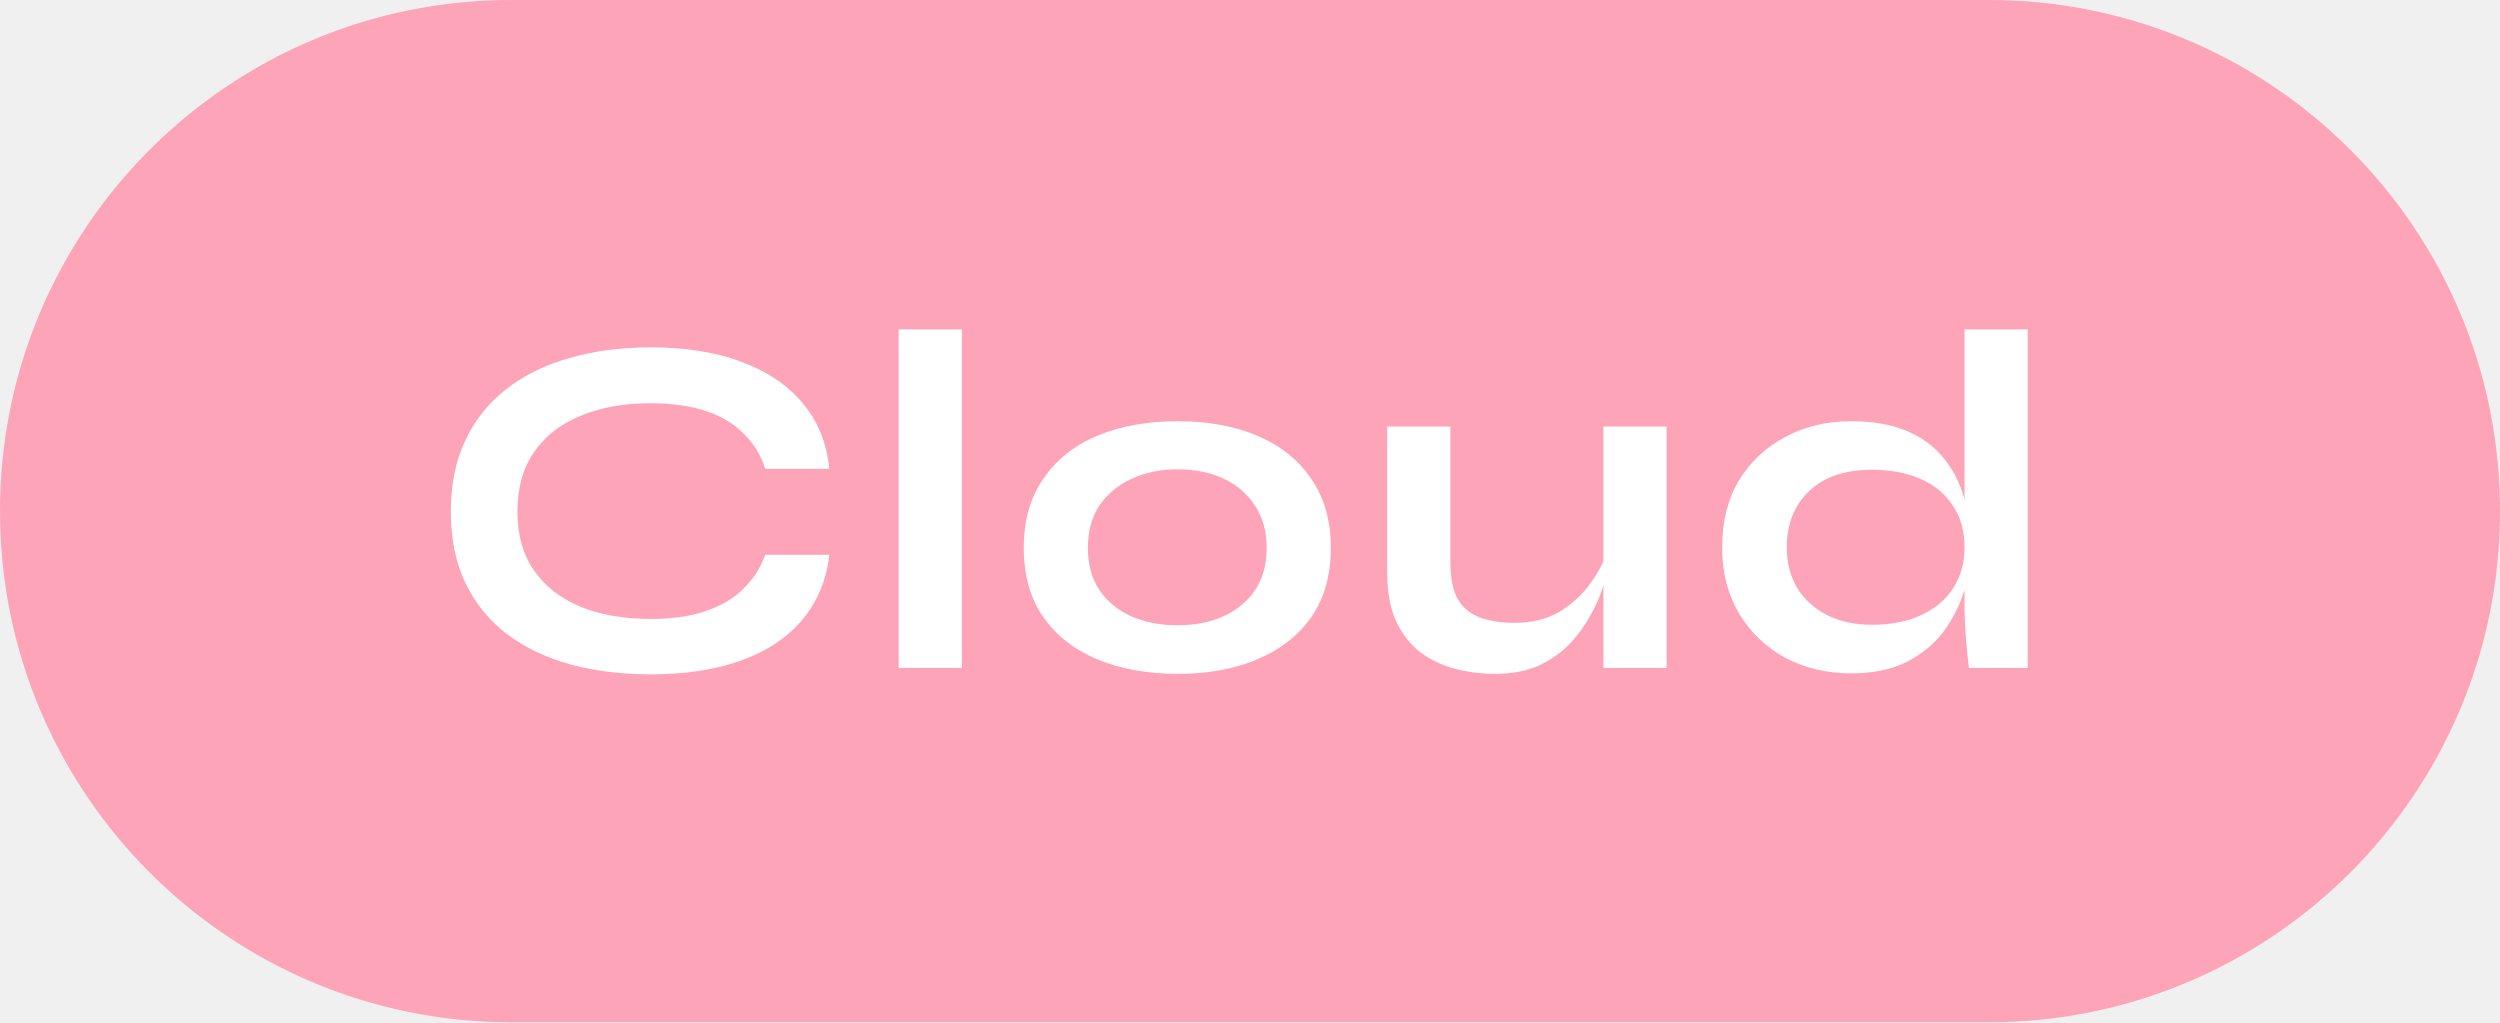
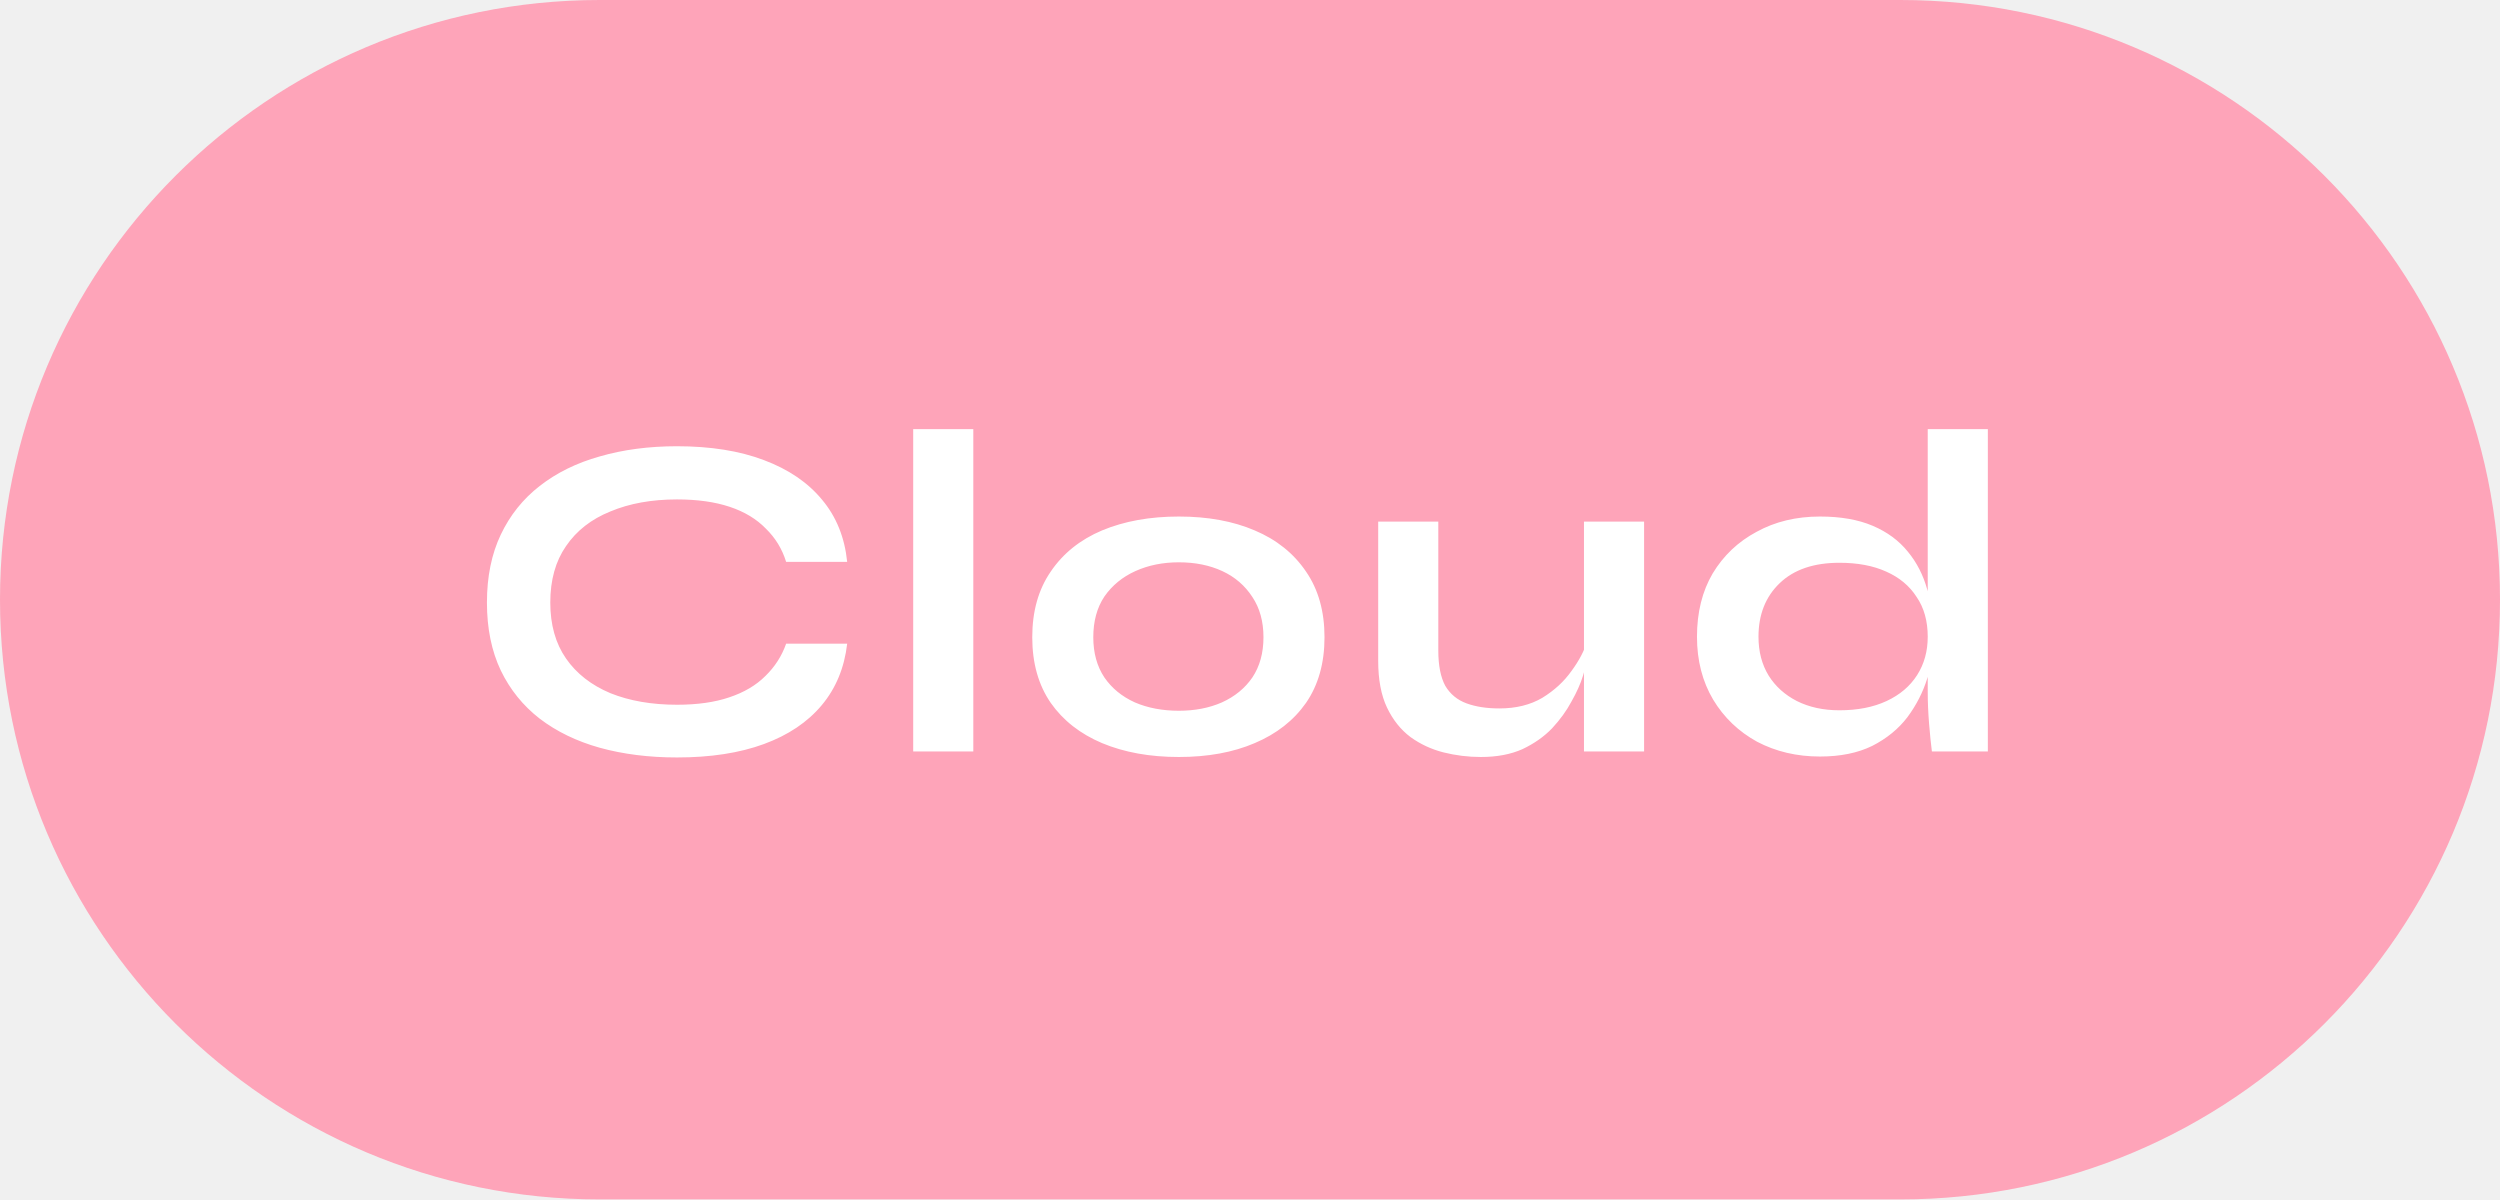
- <svg xmlns="http://www.w3.org/2000/svg" width="247" height="101" viewBox="0 0 247 101" fill="none">
-   <rect width="247" height="101" rx="50.5" fill="#FEA4B9" />
-   <path d="M81.936 54.816C81.648 57.312 80.768 59.44 79.296 61.2C77.824 62.96 75.824 64.304 73.296 65.232C70.768 66.16 67.76 66.624 64.272 66.624C61.36 66.624 58.688 66.288 56.256 65.616C53.856 64.944 51.776 63.936 50.016 62.592C48.288 61.248 46.944 59.584 45.984 57.6C45.024 55.584 44.544 53.232 44.544 50.544C44.544 47.856 45.024 45.504 45.984 43.488C46.944 41.472 48.288 39.792 50.016 38.448C51.776 37.072 53.856 36.048 56.256 35.376C58.688 34.672 61.36 34.32 64.272 34.32C67.76 34.32 70.768 34.8 73.296 35.76C75.856 36.72 77.872 38.096 79.344 39.888C80.816 41.648 81.68 43.792 81.936 46.32H75.6C75.184 44.976 74.48 43.824 73.488 42.864C72.528 41.872 71.28 41.12 69.744 40.608C68.208 40.096 66.384 39.84 64.272 39.84C61.648 39.84 59.344 40.256 57.36 41.088C55.376 41.888 53.84 43.088 52.752 44.688C51.664 46.256 51.12 48.208 51.12 50.544C51.12 52.848 51.664 54.784 52.752 56.352C53.84 57.92 55.376 59.12 57.36 59.952C59.344 60.752 61.648 61.152 64.272 61.152C66.384 61.152 68.192 60.896 69.696 60.384C71.232 59.872 72.48 59.136 73.44 58.176C74.432 57.216 75.152 56.096 75.6 54.816H81.936ZM88.789 32.544H95.029V66H88.789V32.544ZM116.364 66.576C113.356 66.576 110.7 66.096 108.396 65.136C106.124 64.176 104.348 62.784 103.068 60.96C101.788 59.104 101.148 56.832 101.148 54.144C101.148 51.456 101.788 49.184 103.068 47.328C104.348 45.44 106.124 44.016 108.396 43.056C110.7 42.096 113.356 41.616 116.364 41.616C119.372 41.616 121.996 42.096 124.236 43.056C126.508 44.016 128.284 45.44 129.564 47.328C130.844 49.184 131.484 51.456 131.484 54.144C131.484 56.832 130.844 59.104 129.564 60.96C128.284 62.784 126.508 64.176 124.236 65.136C121.996 66.096 119.372 66.576 116.364 66.576ZM116.364 61.776C118.028 61.776 119.516 61.488 120.828 60.912C122.172 60.304 123.228 59.44 123.996 58.32C124.764 57.168 125.148 55.776 125.148 54.144C125.148 52.512 124.764 51.12 123.996 49.968C123.228 48.784 122.188 47.888 120.876 47.28C119.564 46.672 118.06 46.368 116.364 46.368C114.7 46.368 113.196 46.672 111.852 47.28C110.508 47.888 109.436 48.768 108.636 49.92C107.868 51.072 107.484 52.48 107.484 54.144C107.484 55.776 107.868 57.168 108.636 58.32C109.404 59.44 110.46 60.304 111.804 60.912C113.148 61.488 114.668 61.776 116.364 61.776ZM164.657 66H158.417V42.144H164.657V66ZM158.753 54.528L158.801 56.16C158.737 56.608 158.577 57.264 158.321 58.128C158.065 58.96 157.665 59.856 157.121 60.816C156.609 61.776 155.937 62.704 155.105 63.6C154.273 64.464 153.249 65.184 152.033 65.76C150.817 66.304 149.377 66.576 147.713 66.576C146.401 66.576 145.105 66.416 143.825 66.096C142.577 65.776 141.441 65.248 140.417 64.512C139.393 63.744 138.577 62.72 137.969 61.44C137.361 60.16 137.057 58.544 137.057 56.592V42.144H143.297V55.536C143.297 57.072 143.537 58.288 144.017 59.184C144.529 60.048 145.265 60.656 146.225 61.008C147.185 61.36 148.321 61.536 149.633 61.536C151.361 61.536 152.849 61.168 154.097 60.432C155.345 59.664 156.353 58.736 157.121 57.648C157.921 56.56 158.465 55.52 158.753 54.528ZM182.914 66.528C180.514 66.528 178.338 66.016 176.386 64.992C174.466 63.936 172.946 62.48 171.826 60.624C170.706 58.736 170.146 56.56 170.146 54.096C170.146 51.568 170.69 49.376 171.778 47.52C172.898 45.664 174.418 44.224 176.338 43.2C178.258 42.144 180.45 41.616 182.914 41.616C185.058 41.616 186.882 41.936 188.386 42.576C189.89 43.216 191.106 44.112 192.034 45.264C192.962 46.384 193.634 47.696 194.05 49.2C194.498 50.704 194.722 52.336 194.722 54.096C194.722 55.504 194.498 56.944 194.05 58.416C193.602 59.856 192.914 61.2 191.986 62.448C191.058 63.664 189.842 64.656 188.338 65.424C186.834 66.16 185.026 66.528 182.914 66.528ZM184.93 61.728C186.818 61.728 188.45 61.408 189.826 60.768C191.202 60.128 192.258 59.232 192.994 58.08C193.73 56.928 194.098 55.6 194.098 54.096C194.098 52.464 193.714 51.088 192.946 49.968C192.21 48.816 191.154 47.936 189.778 47.328C188.434 46.72 186.818 46.416 184.93 46.416C182.274 46.416 180.21 47.12 178.738 48.528C177.266 49.936 176.53 51.792 176.53 54.096C176.53 55.632 176.882 56.976 177.586 58.128C178.29 59.248 179.266 60.128 180.514 60.768C181.794 61.408 183.266 61.728 184.93 61.728ZM194.098 32.544H200.338V66H194.53C194.434 65.264 194.338 64.32 194.242 63.168C194.146 61.984 194.098 60.88 194.098 59.856V32.544Z" fill="white" />
+ <svg xmlns="http://www.w3.org/2000/svg" width="173" height="83" viewBox="0 0 173 83" fill="none">
+   <rect width="173" height="83" rx="41.5" fill="#FEA4B9" />
+   <path d="M58.624 44.544C58.432 46.208 57.845 47.627 56.864 48.8C55.883 49.973 54.549 50.869 52.864 51.488C51.179 52.107 49.173 52.416 46.848 52.416C44.907 52.416 43.125 52.192 41.504 51.744C39.904 51.296 38.517 50.624 37.344 49.728C36.192 48.832 35.296 47.723 34.656 46.4C34.016 45.056 33.696 43.488 33.696 41.696C33.696 39.904 34.016 38.336 34.656 36.992C35.296 35.648 36.192 34.528 37.344 33.632C38.517 32.715 39.904 32.032 41.504 31.584C43.125 31.115 44.907 30.88 46.848 30.88C49.173 30.88 51.179 31.2 52.864 31.84C54.571 32.48 55.915 33.397 56.896 34.592C57.877 35.765 58.453 37.195 58.624 38.88H54.4C54.123 37.984 53.653 37.216 52.992 36.576C52.352 35.915 51.52 35.413 50.496 35.072C49.472 34.731 48.256 34.56 46.848 34.56C45.099 34.56 43.563 34.837 42.24 35.392C40.917 35.925 39.893 36.725 39.168 37.792C38.443 38.837 38.08 40.139 38.08 41.696C38.08 43.232 38.443 44.523 39.168 45.568C39.893 46.613 40.917 47.413 42.24 47.968C43.563 48.501 45.099 48.768 46.848 48.768C48.256 48.768 49.461 48.597 50.464 48.256C51.488 47.915 52.32 47.424 52.96 46.784C53.621 46.144 54.101 45.397 54.4 44.544H58.624ZM63.193 29.696H67.353V52H63.193V29.696ZM81.576 52.384C79.571 52.384 77.8 52.064 76.264 51.424C74.749 50.784 73.565 49.856 72.712 48.64C71.859 47.403 71.432 45.888 71.432 44.096C71.432 42.304 71.859 40.789 72.712 39.552C73.565 38.293 74.749 37.344 76.264 36.704C77.8 36.064 79.571 35.744 81.576 35.744C83.581 35.744 85.331 36.064 86.824 36.704C88.339 37.344 89.523 38.293 90.376 39.552C91.229 40.789 91.656 42.304 91.656 44.096C91.656 45.888 91.229 47.403 90.376 48.64C89.523 49.856 88.339 50.784 86.824 51.424C85.331 52.064 83.581 52.384 81.576 52.384ZM81.576 49.184C82.685 49.184 83.677 48.992 84.552 48.608C85.448 48.203 86.152 47.627 86.664 46.88C87.176 46.112 87.432 45.184 87.432 44.096C87.432 43.008 87.176 42.08 86.664 41.312C86.152 40.523 85.459 39.925 84.584 39.52C83.709 39.115 82.707 38.912 81.576 38.912C80.467 38.912 79.464 39.115 78.568 39.52C77.672 39.925 76.957 40.512 76.424 41.28C75.912 42.048 75.656 42.987 75.656 44.096C75.656 45.184 75.912 46.112 76.424 46.88C76.936 47.627 77.64 48.203 78.536 48.608C79.432 48.992 80.445 49.184 81.576 49.184ZM113.771 52H109.611V36.096H113.771V52ZM109.835 44.352L109.867 45.44C109.825 45.739 109.718 46.176 109.547 46.752C109.377 47.307 109.11 47.904 108.747 48.544C108.406 49.184 107.958 49.803 107.403 50.4C106.849 50.976 106.166 51.456 105.355 51.84C104.545 52.203 103.585 52.384 102.475 52.384C101.601 52.384 100.737 52.277 99.883 52.064C99.051 51.851 98.294 51.499 97.611 51.008C96.929 50.496 96.385 49.813 95.979 48.96C95.574 48.107 95.371 47.029 95.371 45.728V36.096H99.531V45.024C99.531 46.048 99.691 46.859 100.011 47.456C100.353 48.032 100.843 48.437 101.483 48.672C102.123 48.907 102.881 49.024 103.755 49.024C104.907 49.024 105.899 48.779 106.731 48.288C107.563 47.776 108.235 47.157 108.747 46.432C109.281 45.707 109.643 45.013 109.835 44.352ZM125.943 52.352C124.343 52.352 122.892 52.011 121.591 51.328C120.311 50.624 119.297 49.653 118.551 48.416C117.804 47.157 117.431 45.707 117.431 44.064C117.431 42.379 117.793 40.917 118.519 39.68C119.265 38.443 120.279 37.483 121.559 36.8C122.839 36.096 124.3 35.744 125.943 35.744C127.372 35.744 128.588 35.957 129.591 36.384C130.593 36.811 131.404 37.408 132.023 38.176C132.641 38.923 133.089 39.797 133.367 40.8C133.665 41.803 133.815 42.891 133.815 44.064C133.815 45.003 133.665 45.963 133.367 46.944C133.068 47.904 132.609 48.8 131.991 49.632C131.372 50.443 130.561 51.104 129.559 51.616C128.556 52.107 127.351 52.352 125.943 52.352ZM127.287 49.152C128.545 49.152 129.633 48.939 130.551 48.512C131.468 48.085 132.172 47.488 132.663 46.72C133.153 45.952 133.399 45.067 133.399 44.064C133.399 42.976 133.143 42.059 132.631 41.312C132.14 40.544 131.436 39.957 130.519 39.552C129.623 39.147 128.545 38.944 127.287 38.944C125.516 38.944 124.14 39.413 123.159 40.352C122.177 41.291 121.687 42.528 121.687 44.064C121.687 45.088 121.921 45.984 122.391 46.752C122.86 47.499 123.511 48.085 124.343 48.512C125.196 48.939 126.177 49.152 127.287 49.152ZM133.399 29.696H137.559V52H133.687C133.623 51.509 133.559 50.88 133.495 50.112C133.431 49.323 133.399 48.587 133.399 47.904V29.696Z" fill="white" />
</svg>
